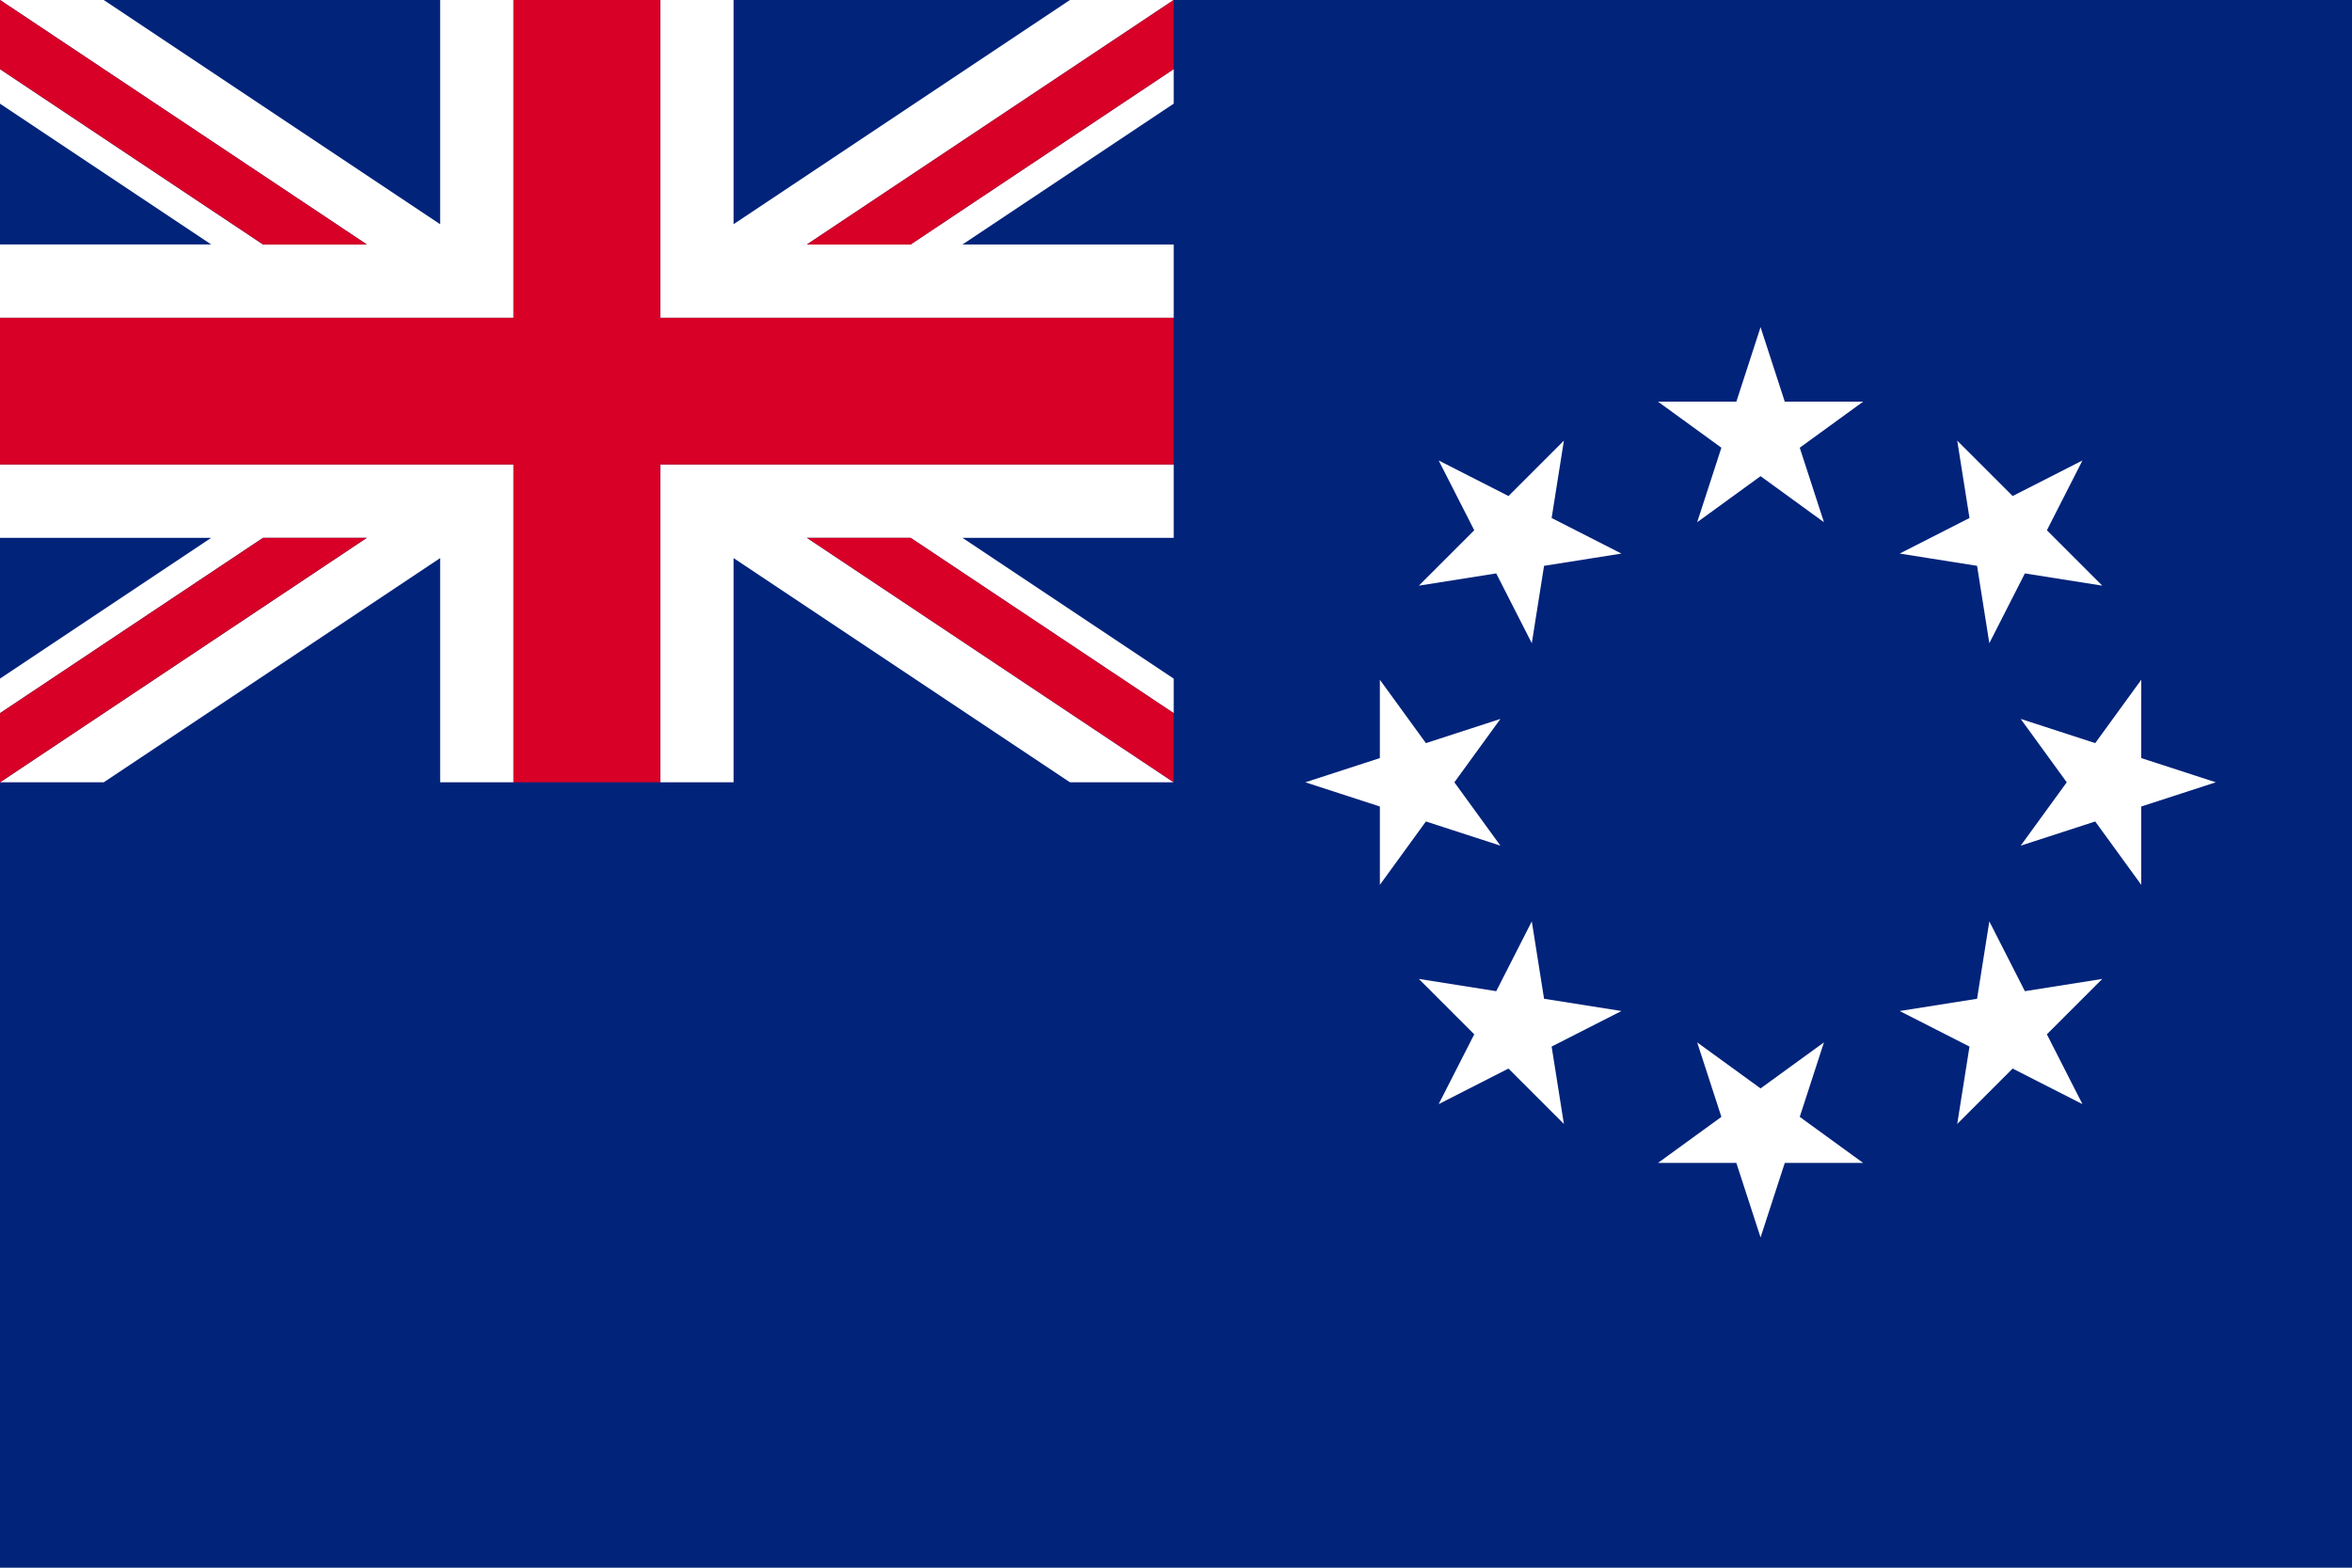
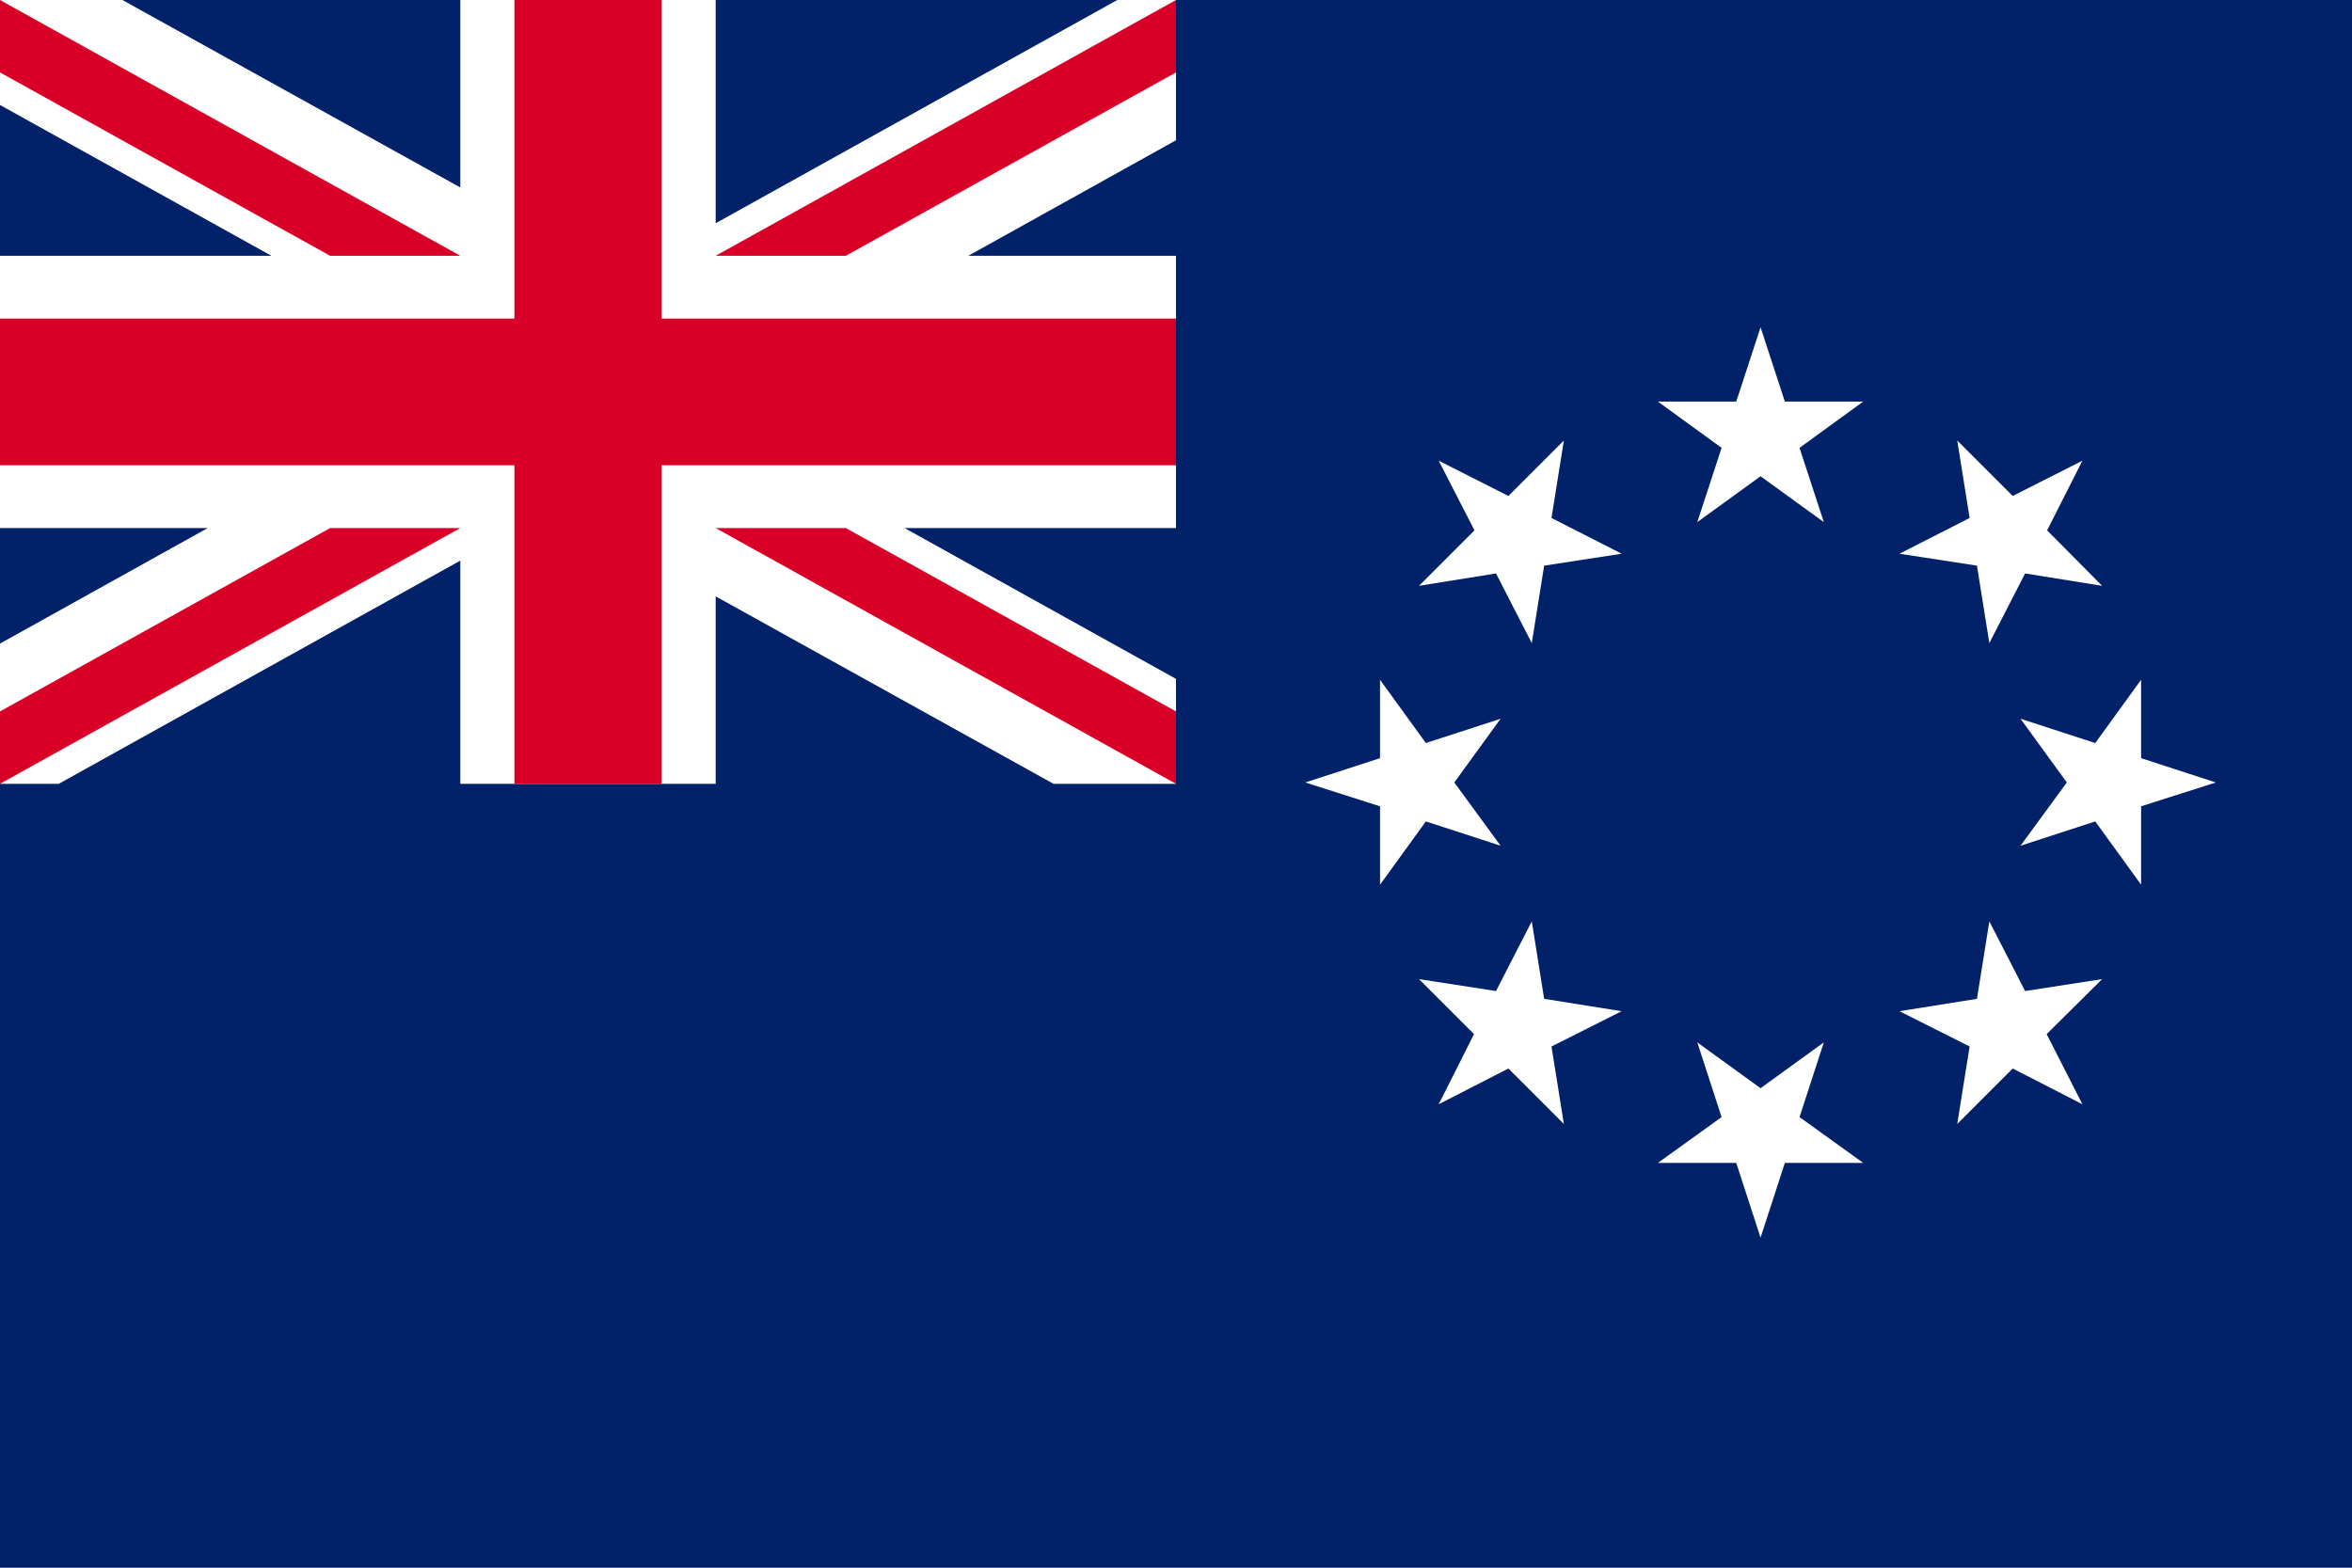
- <svg xmlns="http://www.w3.org/2000/svg" width="513" height="342" viewBox="0 0 513 342" fill="none">
-   <g clip-path="url(#clip0_301_1422)">
-     <path d="M0 -0.001H513V341.999H0V-0.001Z" fill="#01237A" />
-     <path d="M384 71.372L389.283 87.626H406.372L392.546 97.671L397.827 113.925L384 103.878L370.175 113.925L375.455 97.671L361.63 87.626H378.719L384 71.372ZM313.791 100.453L329.019 108.211L341.103 96.128L338.43 113.007L353.657 120.766L336.778 123.439L334.104 140.319L326.344 125.092L309.466 127.765L321.552 115.681L313.791 100.453ZM284.71 170.662L300.964 165.381L300.965 148.292L311.009 162.117L327.263 156.835L317.217 170.662L327.263 184.488L311.009 179.208L300.965 193.033V175.943L284.71 170.662ZM313.791 240.871L321.55 225.642L309.466 213.558L326.347 216.232L334.104 201.005L336.778 217.884L353.657 220.556L338.43 228.315L341.103 245.197L329.019 233.11L313.791 240.871ZM384 269.951L378.719 253.698H361.628L375.455 243.653L370.175 227.399L384 237.443L397.827 227.399L392.546 243.653L406.372 253.698H389.283L384 269.951ZM454.209 240.871L438.98 233.113L426.897 245.197L429.57 228.315L414.343 220.559L431.222 217.884L433.897 201.005L441.653 216.232L458.534 213.558L446.448 225.643L454.209 240.871ZM483.29 170.662L467.036 175.943V193.033L456.991 179.207L440.737 184.488L450.783 170.662L440.737 156.835L456.991 162.117L467.036 148.292V165.381L483.29 170.662ZM454.209 100.455L446.452 115.681L458.534 127.765L441.653 125.092L433.897 140.319L431.222 123.439L414.343 120.764L429.57 113.007L426.897 96.129L438.981 108.211L454.209 100.455ZM0 101.332V117.332H46.069L0 148.044V155.583L57.377 117.331H80L0 170.665H112V101.331H0V101.332ZM96 170.663H22.628L96 121.75V170.663ZM176 53.332L256 -0.002H144V69.332H256V53.332H209.931L256 22.618V15.079L198.623 53.33H176V53.332ZM160 4.57764e-05H233.372L160 48.913V4.57764e-05ZM144 170.665H256L176 117.331H198.623L256 155.584V148.045L209.931 117.332H256V101.332H144V170.665ZM160 121.75L233.372 170.663H160V121.75ZM112 -0.002H0L80 53.332H57.377L0 15.08V22.619L46.069 53.331H0V69.331H112V-0.002ZM96 48.913L22.628 4.57764e-05H96V48.913Z" fill="white" />
-     <path d="M144 -0.002H112V69.332H0V101.332H112V170.665H144V101.332H256V69.332H144V-0.002Z" fill="#D80027" />
-     <path d="M80 53.332L0 -0.002V15.08L57.377 53.332H80ZM176 53.332H198.623L256 15.08V-0.002L176 53.332ZM57.377 117.332L0 155.584V170.665L80 117.332H57.377ZM176 117.332L256 170.665V155.584L198.623 117.332H176Z" fill="#D80027" />
+ <svg xmlns="http://www.w3.org/2000/svg" viewBox="0 0 513 342">
+   <path fill="#012169" d="M0 0h513v342H0z" />
+   <g fill="#FFF">
+     <path d="m384 71.4 5.3 16.2h17.1l-13.9 10.1 5.3 16.2-13.8-10-13.8 10 5.3-16.2-13.9-10.1h17.1zM313.8 100.5l15.2 7.7 12.1-12.1-2.7 16.9 15.3 7.8-16.9 2.6-2.7 16.9-7.8-15.2-16.8 2.7 12.1-12.1zM284.7 170.7l16.3-5.3v-17.1l10 13.8 16.3-5.3-10.1 13.9 10.1 13.8-16.3-5.3-10 13.8v-17.1zM313.8 240.9l7.7-15.3-12-12 16.8 2.6 7.8-15.2 2.7 16.9 16.9 2.7-15.3 7.7 2.7 16.9-12.1-12.1zM384 270l-5.3-16.3h-17.1l13.9-10-5.3-16.3 13.8 10 13.8-10-5.3 16.3 13.9 10h-17.1zM454.2 240.9l-15.2-7.8-12.1 12.1 2.7-16.9-15.3-7.7 16.9-2.7 2.7-16.9 7.8 15.2 16.8-2.6-12.1 12zM483.3 170.7l-16.3 5.2V193l-10-13.8-16.3 5.3 10.1-13.8-10.1-13.9 16.3 5.3 10-13.8v17.1zM454.2 100.5l-7.7 15.2 12 12.1-16.8-2.7-7.8 15.2-2.7-16.9-16.9-2.6 15.3-7.8-2.7-16.9 12.1 12.1z" />
  </g>
-   <defs>
-     <clipPath id="clip0_301_1422">
-       <rect width="513" height="342" fill="white" />
-     </clipPath>
-   </defs>
+   <path fill="#012169" d="M0 0h256.5v171H0z" />
+   <g fill="#FFF">
+     <path d="M256.5 0v30.6l-45.3 25.2h45.3v59.4h-59.2l59.2 32.9V171h-26.7l-73.7-40.9V171h-55.7v-48.7L12.8 171H0v-30.6l45.3-25.2H0V55.8h59.2L0 22.9V0h26.7l73.7 40.9V0h55.7v48.7L243.7 0z" />
+     <path d="M156.1 115.2 256.5 171v-15.8l-72-40zM100.4 55.8 0 0v15.8l72 40z" />
+   </g>
+   <g fill="#D80027">
+     <path d="M144.3 0h-32.1v69.5H0v32h112.2V171h32.1v-69.5h112.2v-32H144.3z" />
+     <path d="M156.1 115.2 256.5 171v-15.8l-72-40zM72 115.2l-72 40V171l100.4-55.8zM100.4 55.8 0 0v15.8l72 40zM184.5 55.8l72-40V0L156.1 55.8z" />
+   </g>
</svg>
